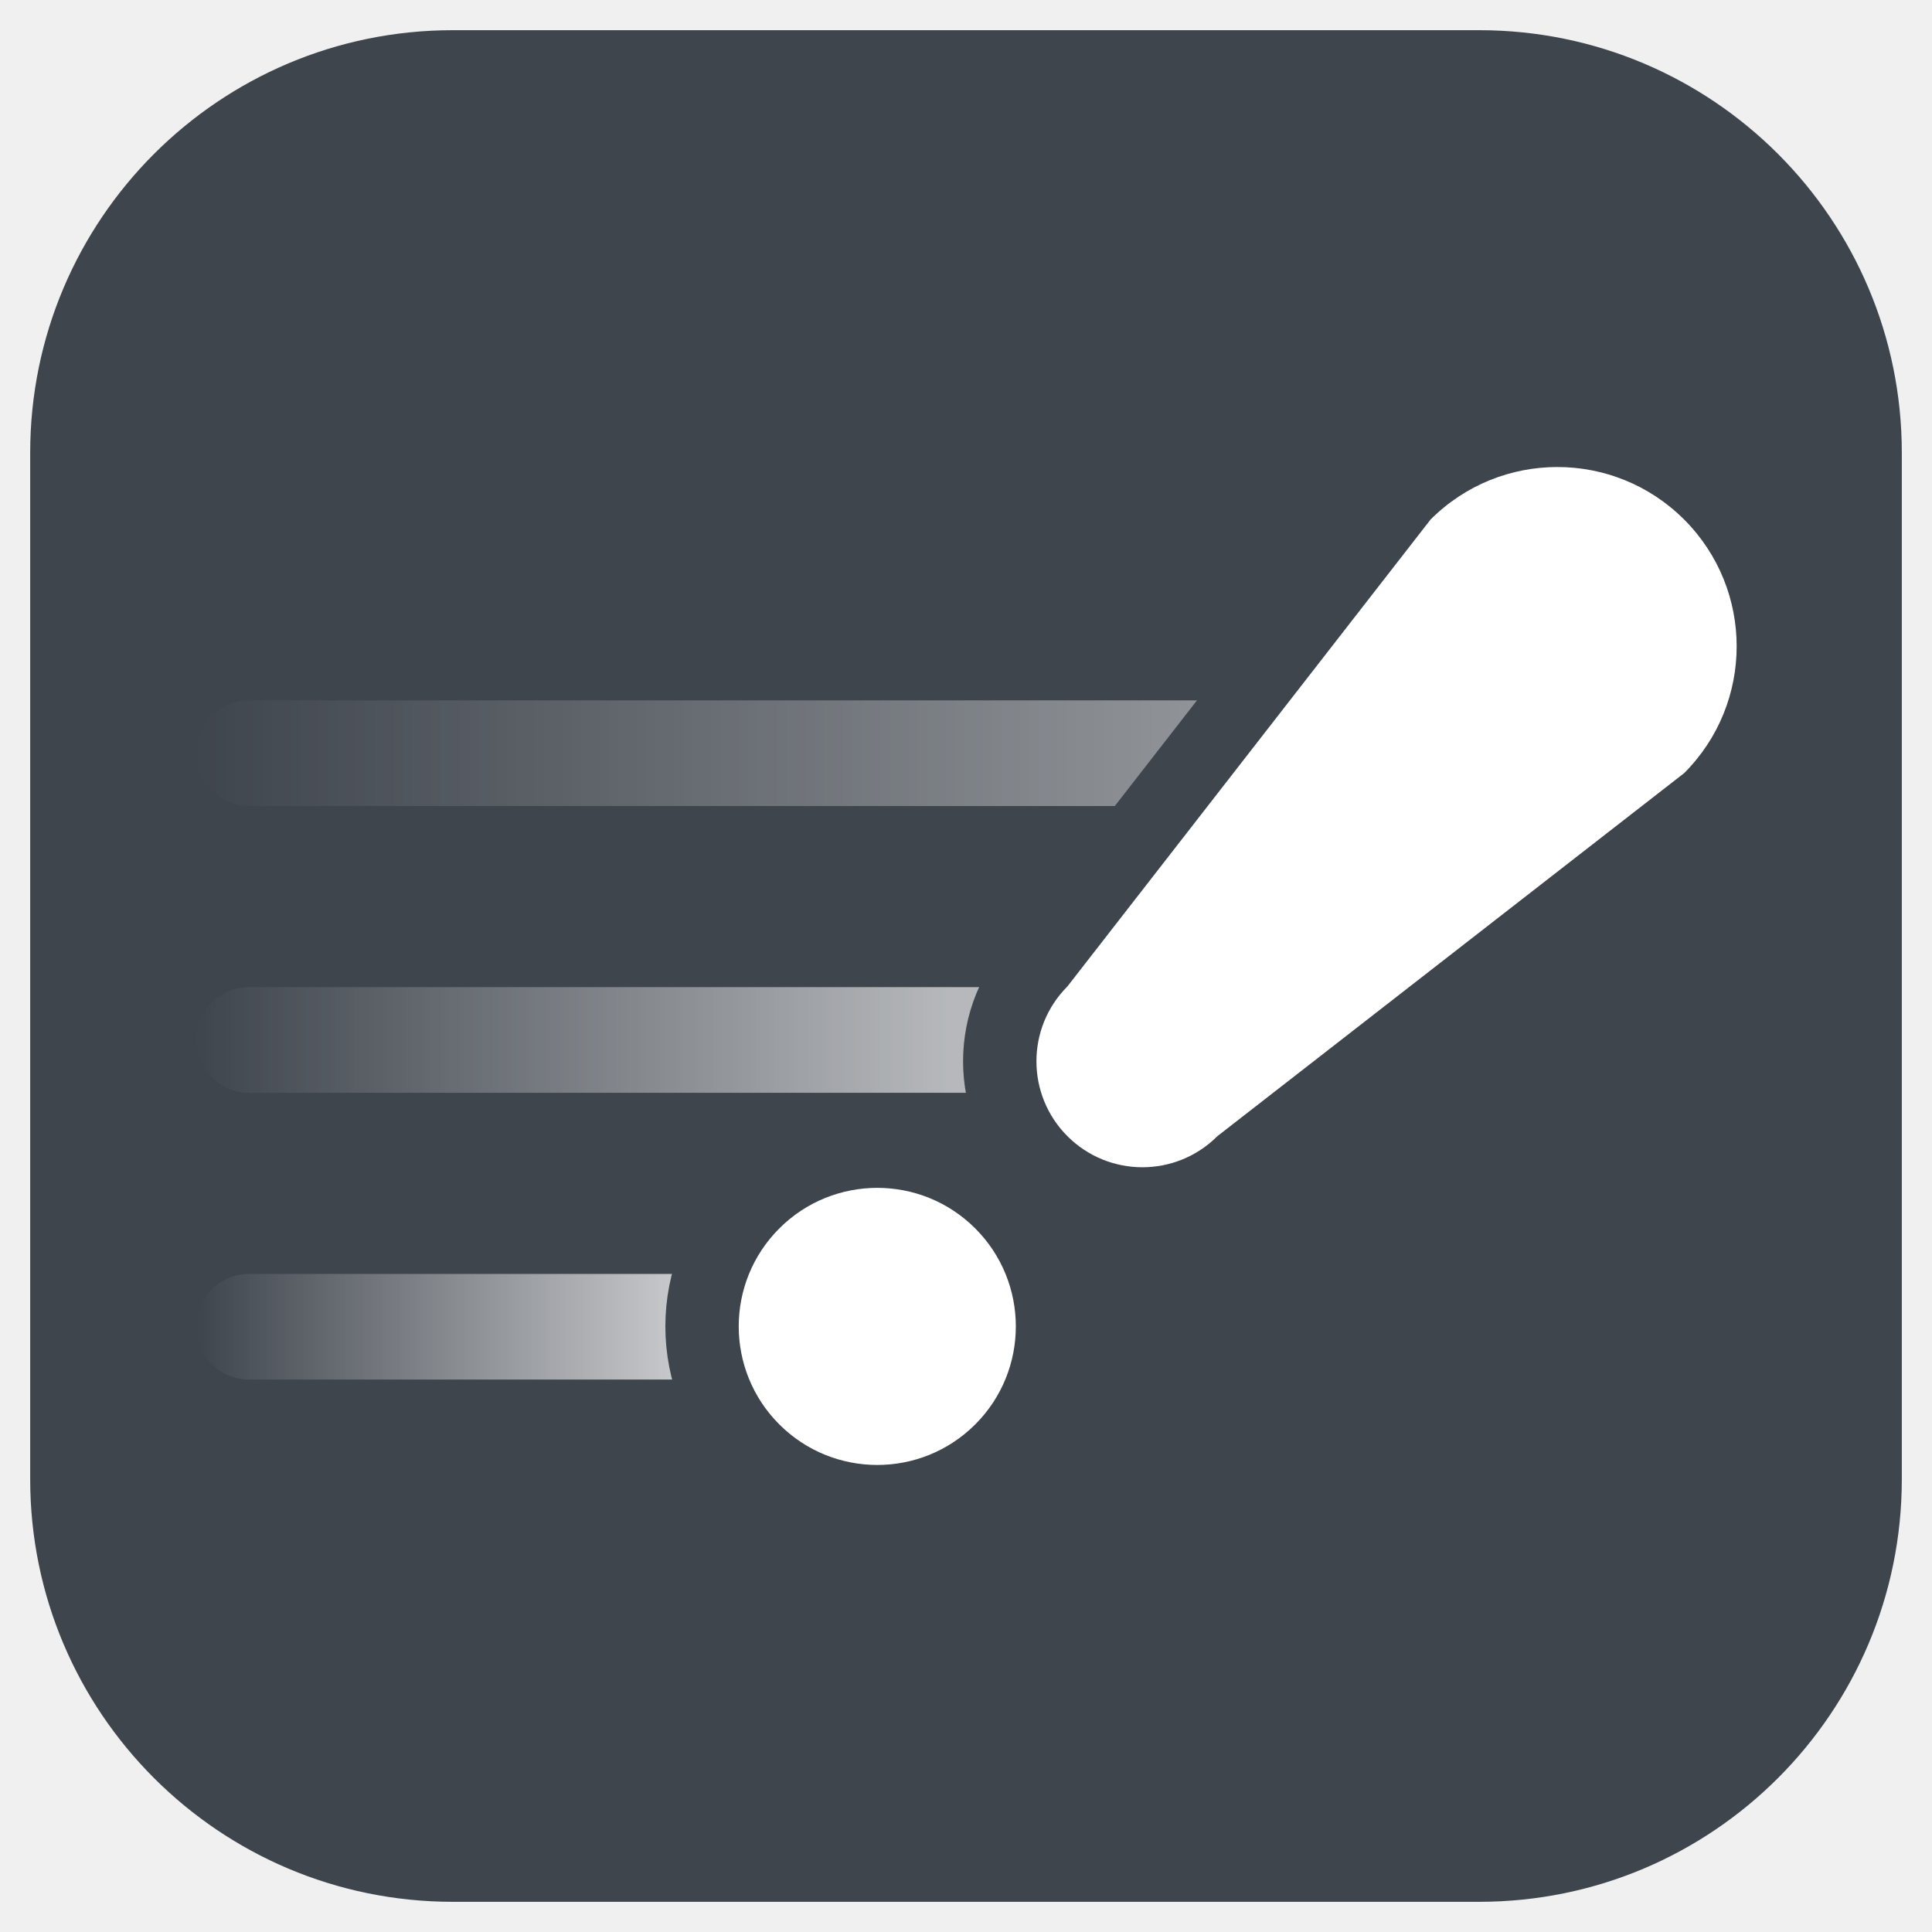
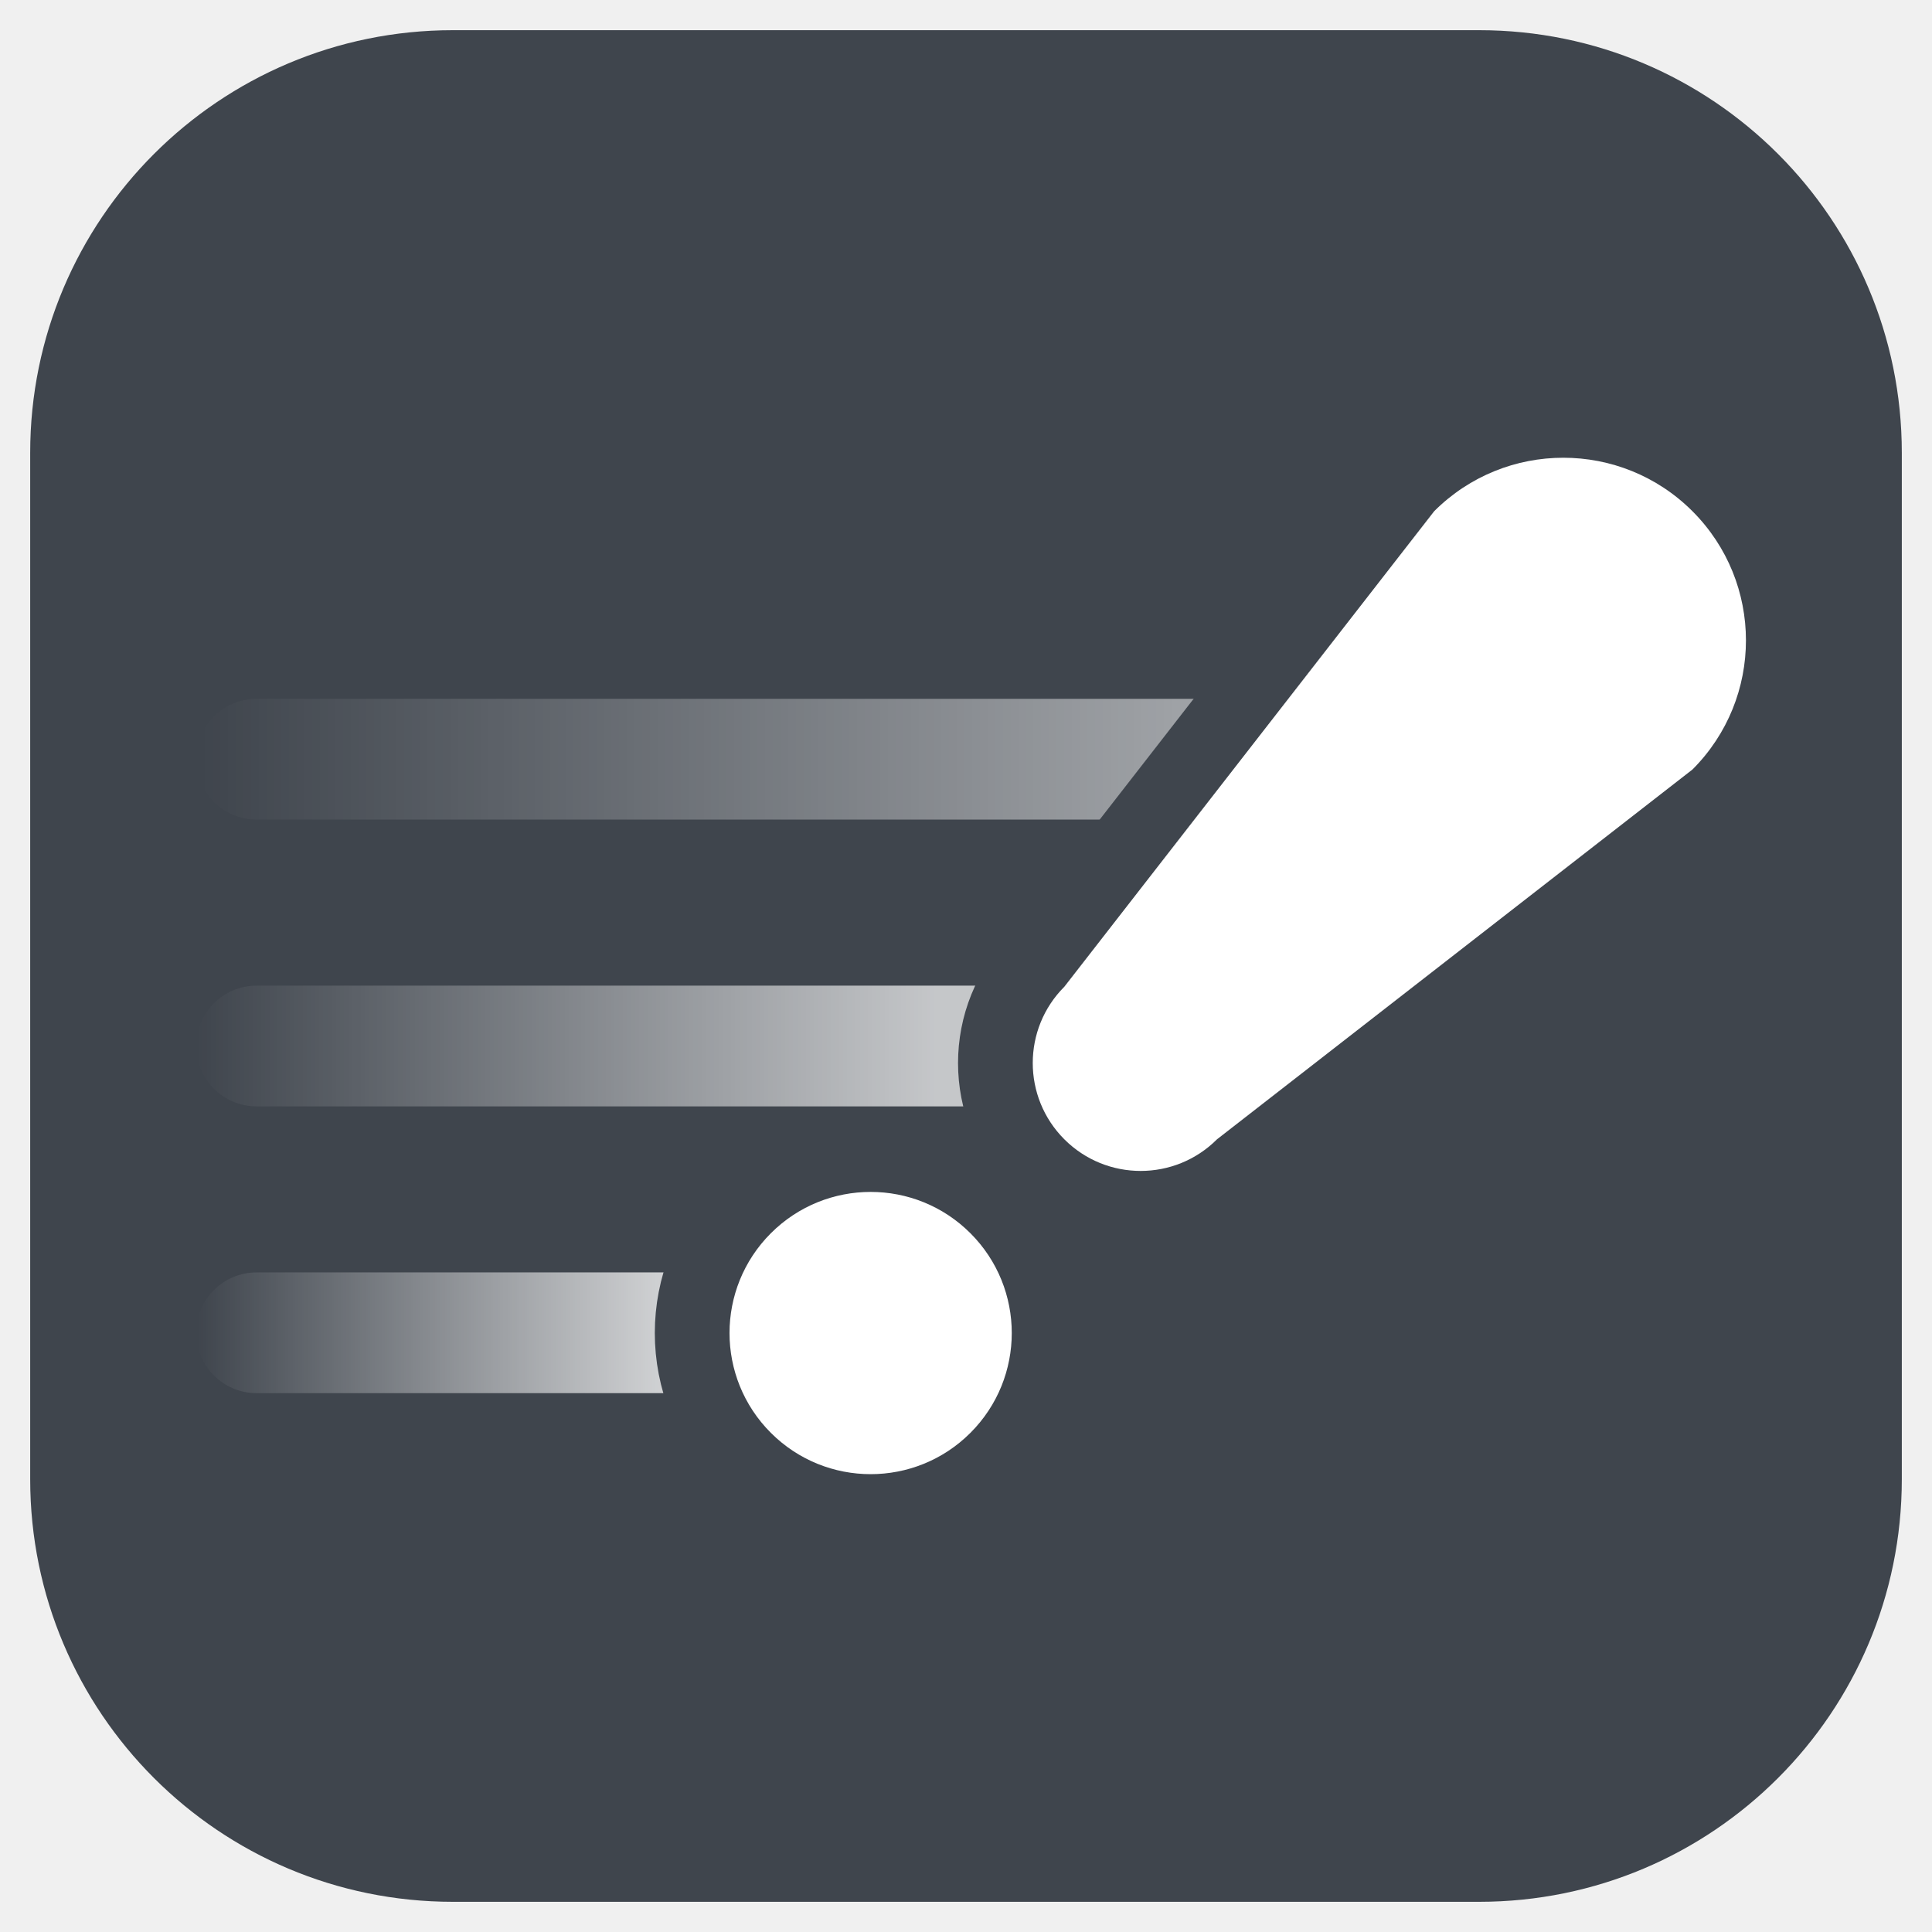
<svg xmlns="http://www.w3.org/2000/svg" viewBox="0 0 128 128" width="128" height="128">
  <defs>
-     <linearGradient id="g0" x1="0" y1="0" x2="1" y2="0">
+     <linearGradient id="streamliner-icon-g0" x1="0" y1="0" x2="1" y2="0">
      <stop offset="0" stop-color="#fff" stop-opacity="0" />
-       <stop offset="0.85" stop-color="#fff" stop-opacity="0.42" />
+       <stop offset="0.85" stop-color="#fff" stop-opacity="0.5" />
    </linearGradient>
-     <linearGradient id="g1" x1="0" y1="0" x2="1" y2="0">
+     <linearGradient id="streamliner-icon-g1" x1="0" y1="0" x2="1" y2="0">
      <stop offset="0" stop-color="#fff" stop-opacity="0" />
-       <stop offset="0.85" stop-color="#fff" stop-opacity="0.62" />
+       <stop offset="0.85" stop-color="#fff" stop-opacity="0.7" />
    </linearGradient>
-     <linearGradient id="g2" x1="0" y1="0" x2="1" y2="0">
+     <linearGradient id="streamliner-icon-g2" x1="0" y1="0" x2="1" y2="0">
      <stop offset="0" stop-color="#fff" stop-opacity="0" />
-       <stop offset="0.85" stop-color="#fff" stop-opacity="0.85" />
+       <stop offset="0.85" stop-color="#fff" stop-opacity="0.92" />
    </linearGradient>
  </defs>
  <rect x="2" y="2" width="124" height="124" rx="28" fill="#3F454D" />
-   <rect x="13" y="46.4" width="77.6" height="7" rx="3.5" fill="url(#g0)" />
-   <rect x="13" y="65.4" width="58.6" height="7" rx="3.5" fill="url(#g1)" />
-   <rect x="13" y="84.4" width="44.9" height="7" rx="3.5" fill="url(#g2)" />
-   <g transform="translate(76.45,69.55) rotate(45) scale(1.08)" fill="#fff" stroke="#3F454D" stroke-width="9" paint-order="stroke">
+   <rect x="13" y="46.3" width="76.9" height="8" rx="4.0" fill="url(#streamliner-icon-g0)" />
+   <rect x="13" y="65.3" width="57.9" height="8" rx="4.0" fill="url(#streamliner-icon-g1)" />
+   <rect x="13" y="84.3" width="44.3" height="8" rx="4.0" fill="url(#streamliner-icon-g2)" />
+   <g transform="translate(76.35,69.65) rotate(45) scale(1.1)" fill="#fff" stroke="#3F454D" stroke-width="9" paint-order="stroke">
    <path d="M -11,-35 A 11,11 0 0 1 11,-35 L 6.5,1 A 6.5,6.5 0 0 1 -6.5,1 Z" />
    <circle cx="0" cy="24" r="8.5" />
  </g>
</svg>
